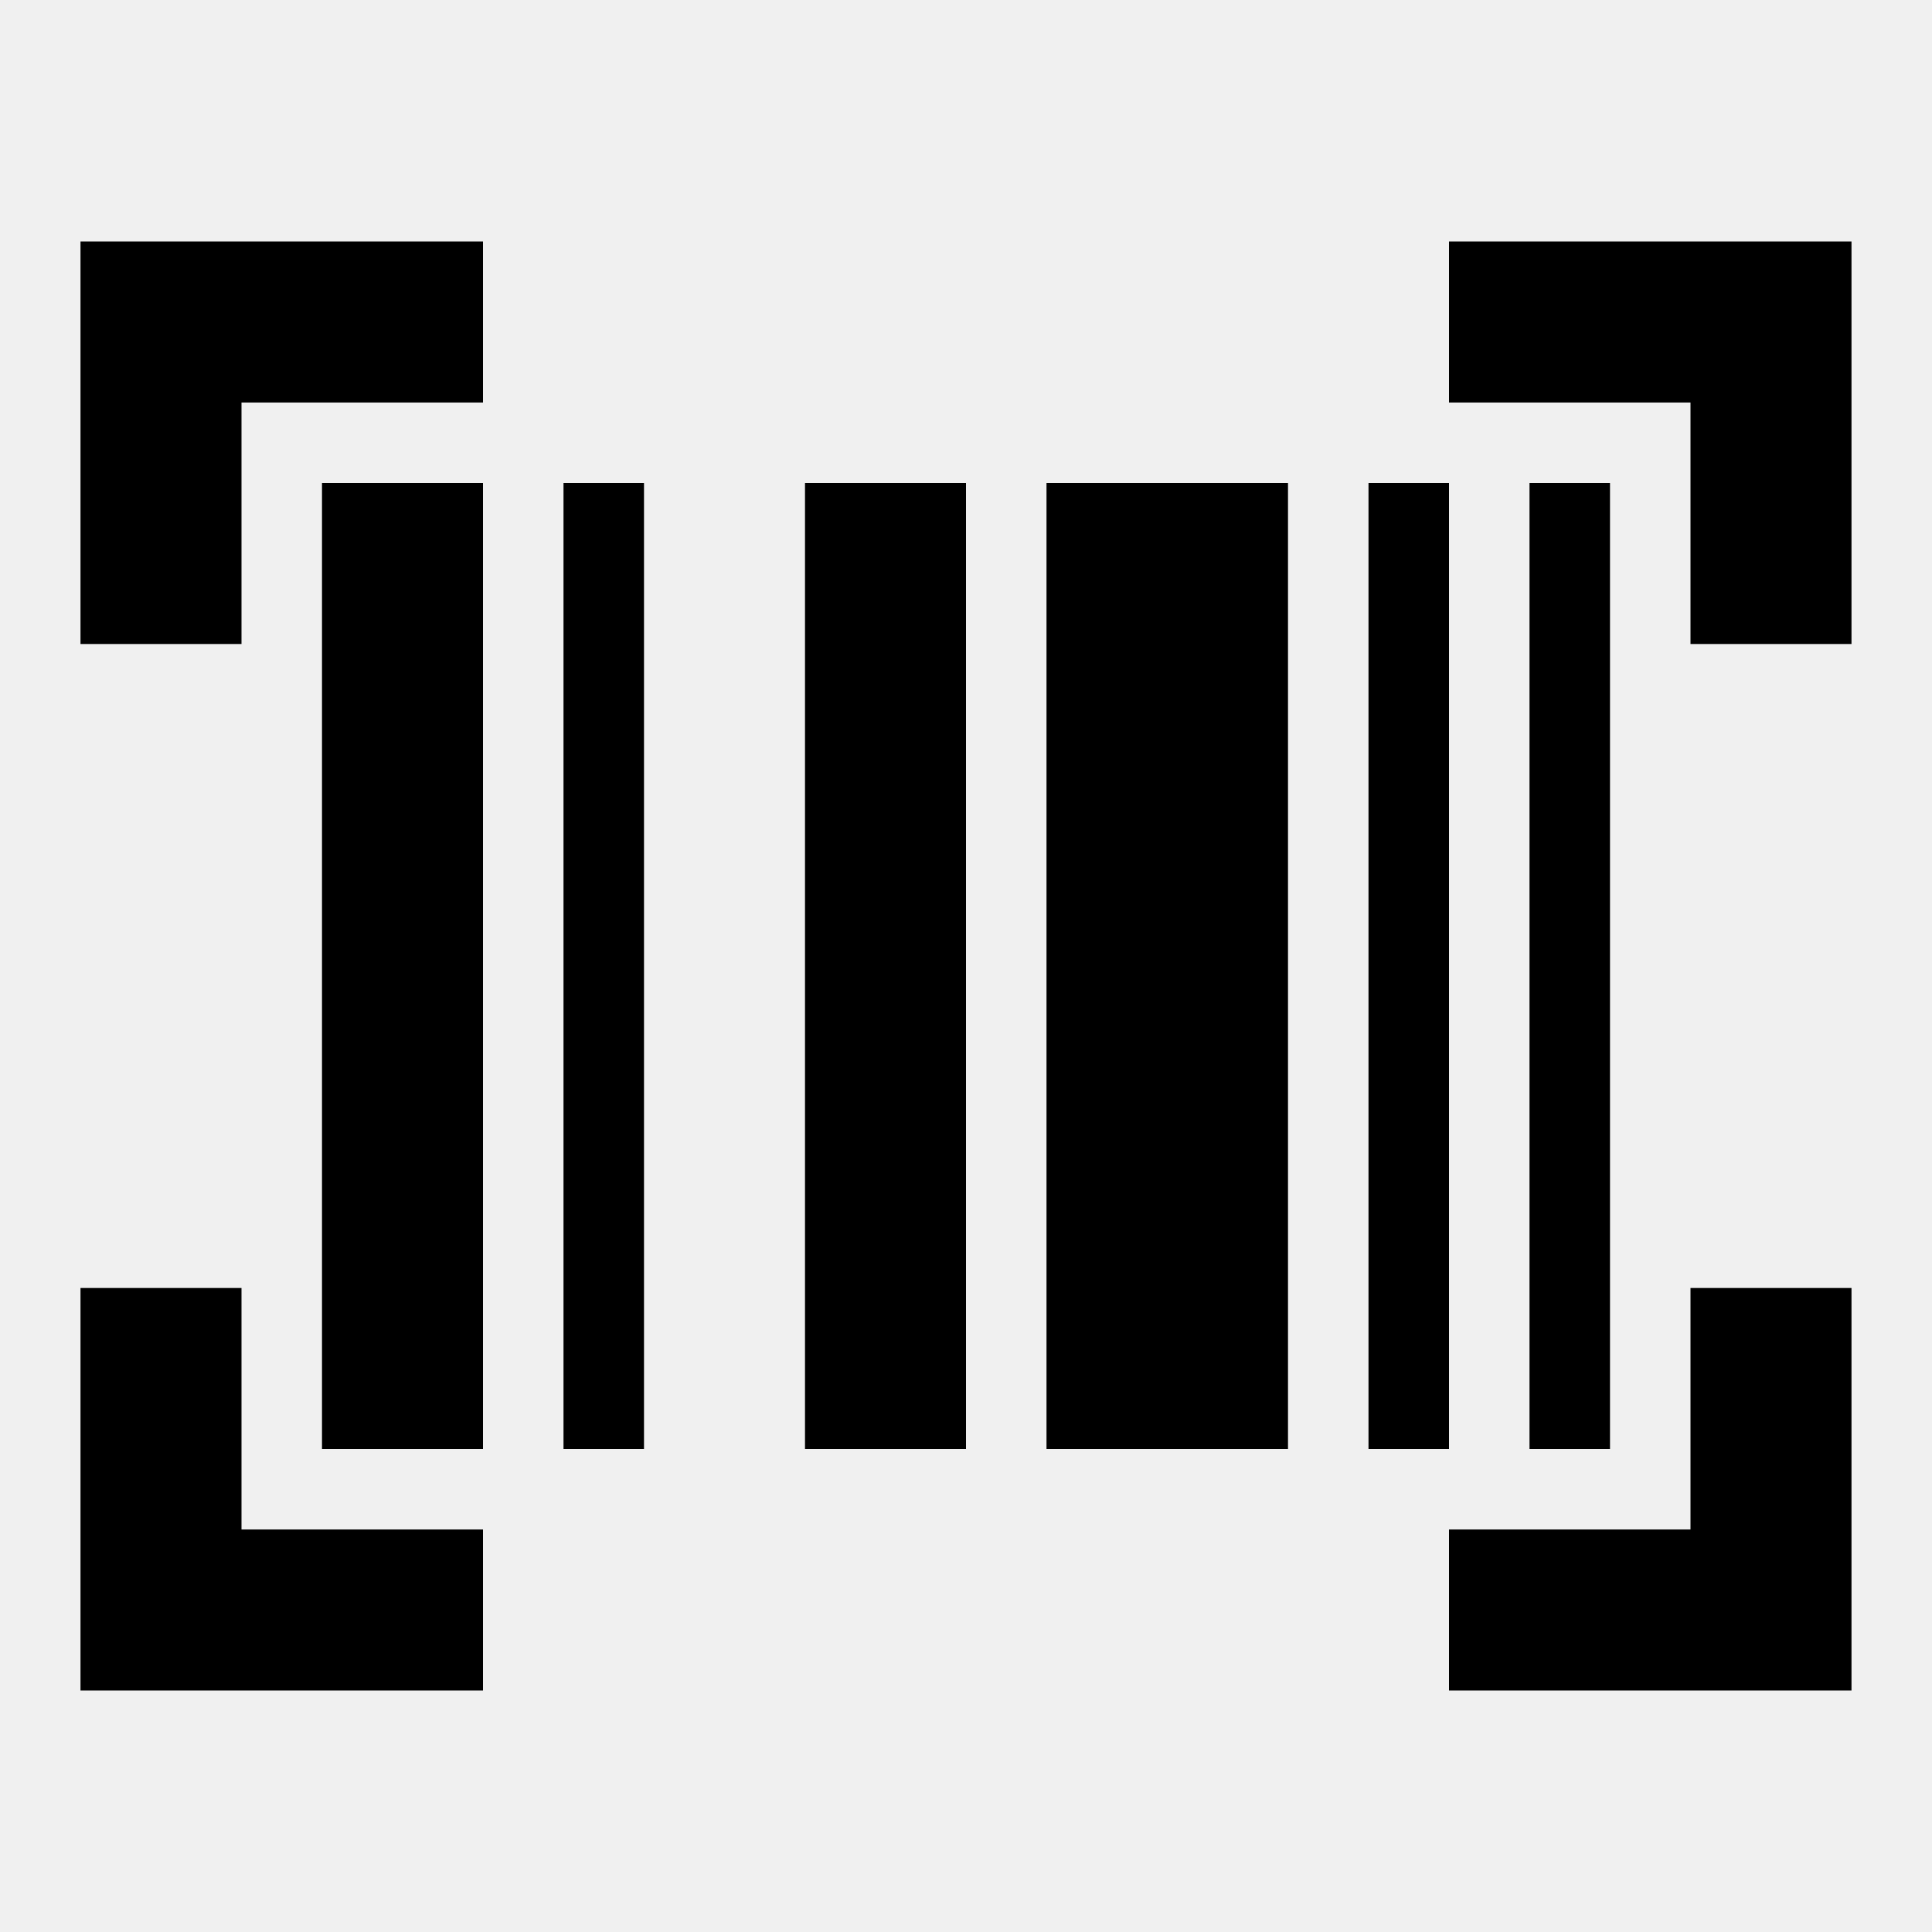
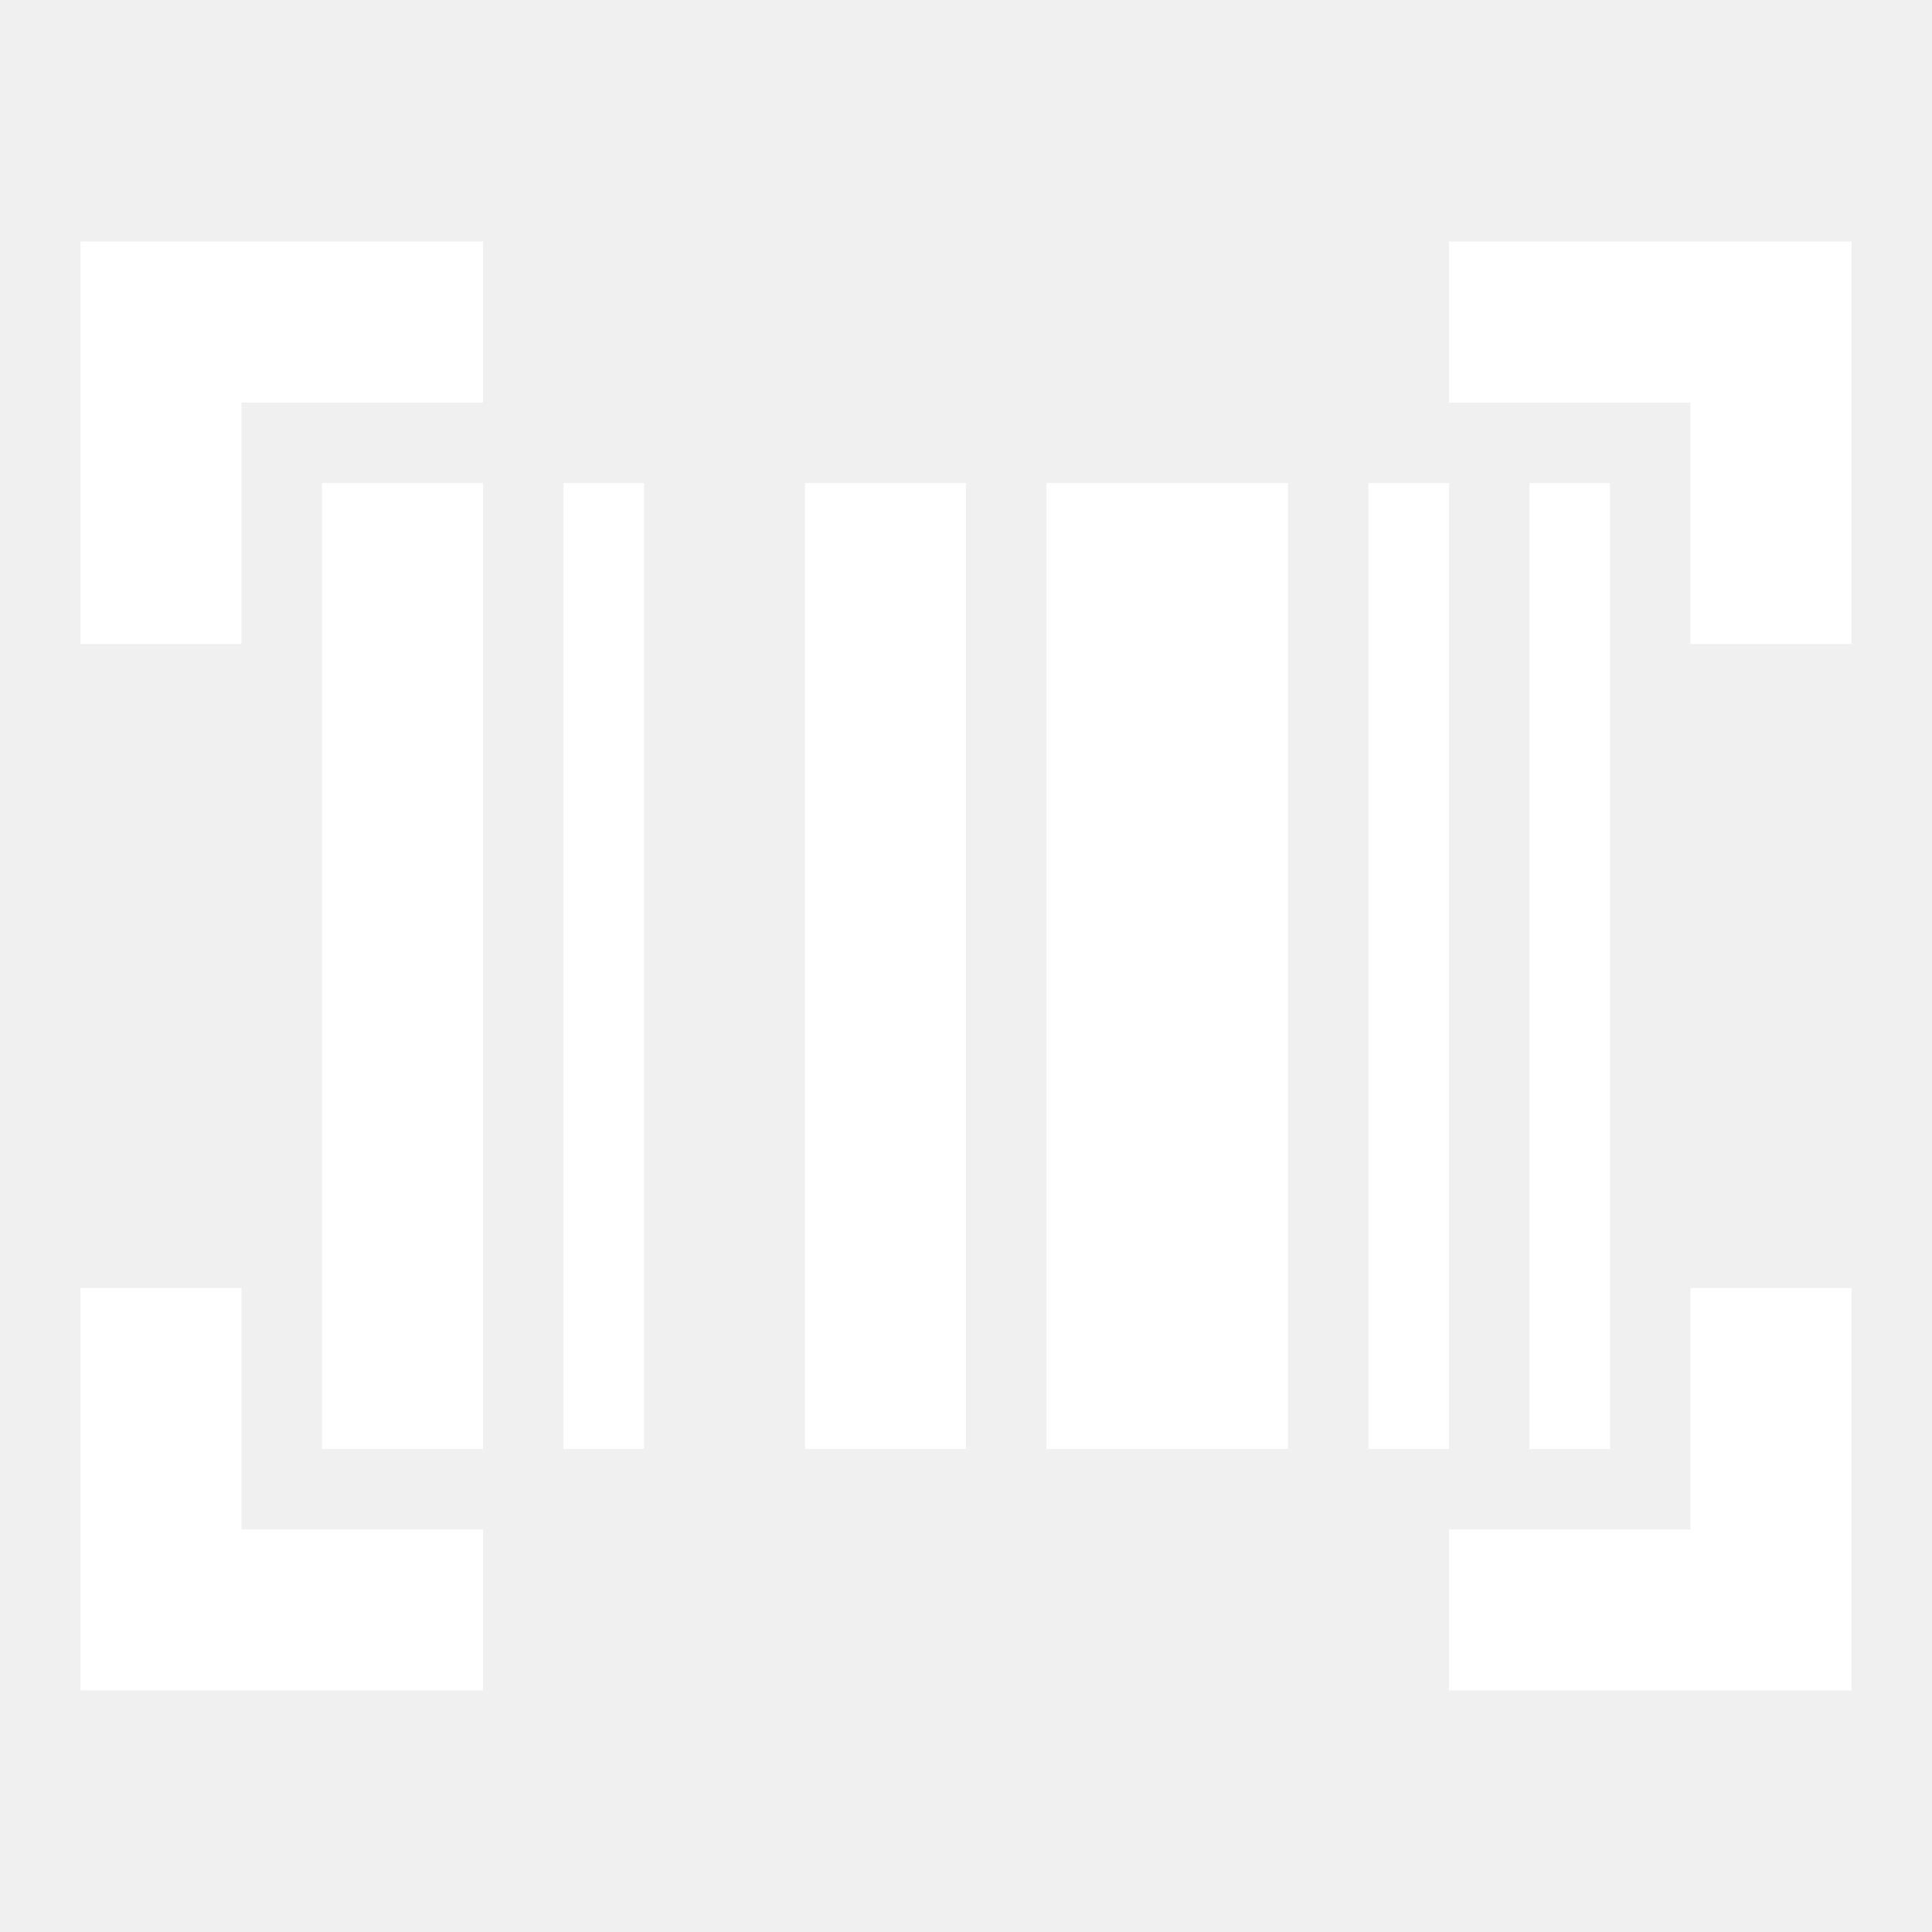
<svg xmlns="http://www.w3.org/2000/svg" height="24px" viewBox="0 -960 960 960" width="24px" fill="#e8eaed">
  <style type="text/css">
-       .st0{fill:#000;}
+       .st0{fill:#fff;}
  </style>
  <path class="st0" d="M40-120v-200h80v120h120v80H40Zm680 0v-80h120v-120h80v200H720ZM160-240v-480h80v480h-80Zm120 0v-480h40v480h-40Zm120 0v-480h80v480h-80Zm120 0v-480h120v480H520Zm160 0v-480h40v480h-40Zm80 0v-480h40v480h-40ZM40-640v-200h200v80H120v120H40Zm800 0v-120H720v-80h200v200h-80Z" />
</svg>
